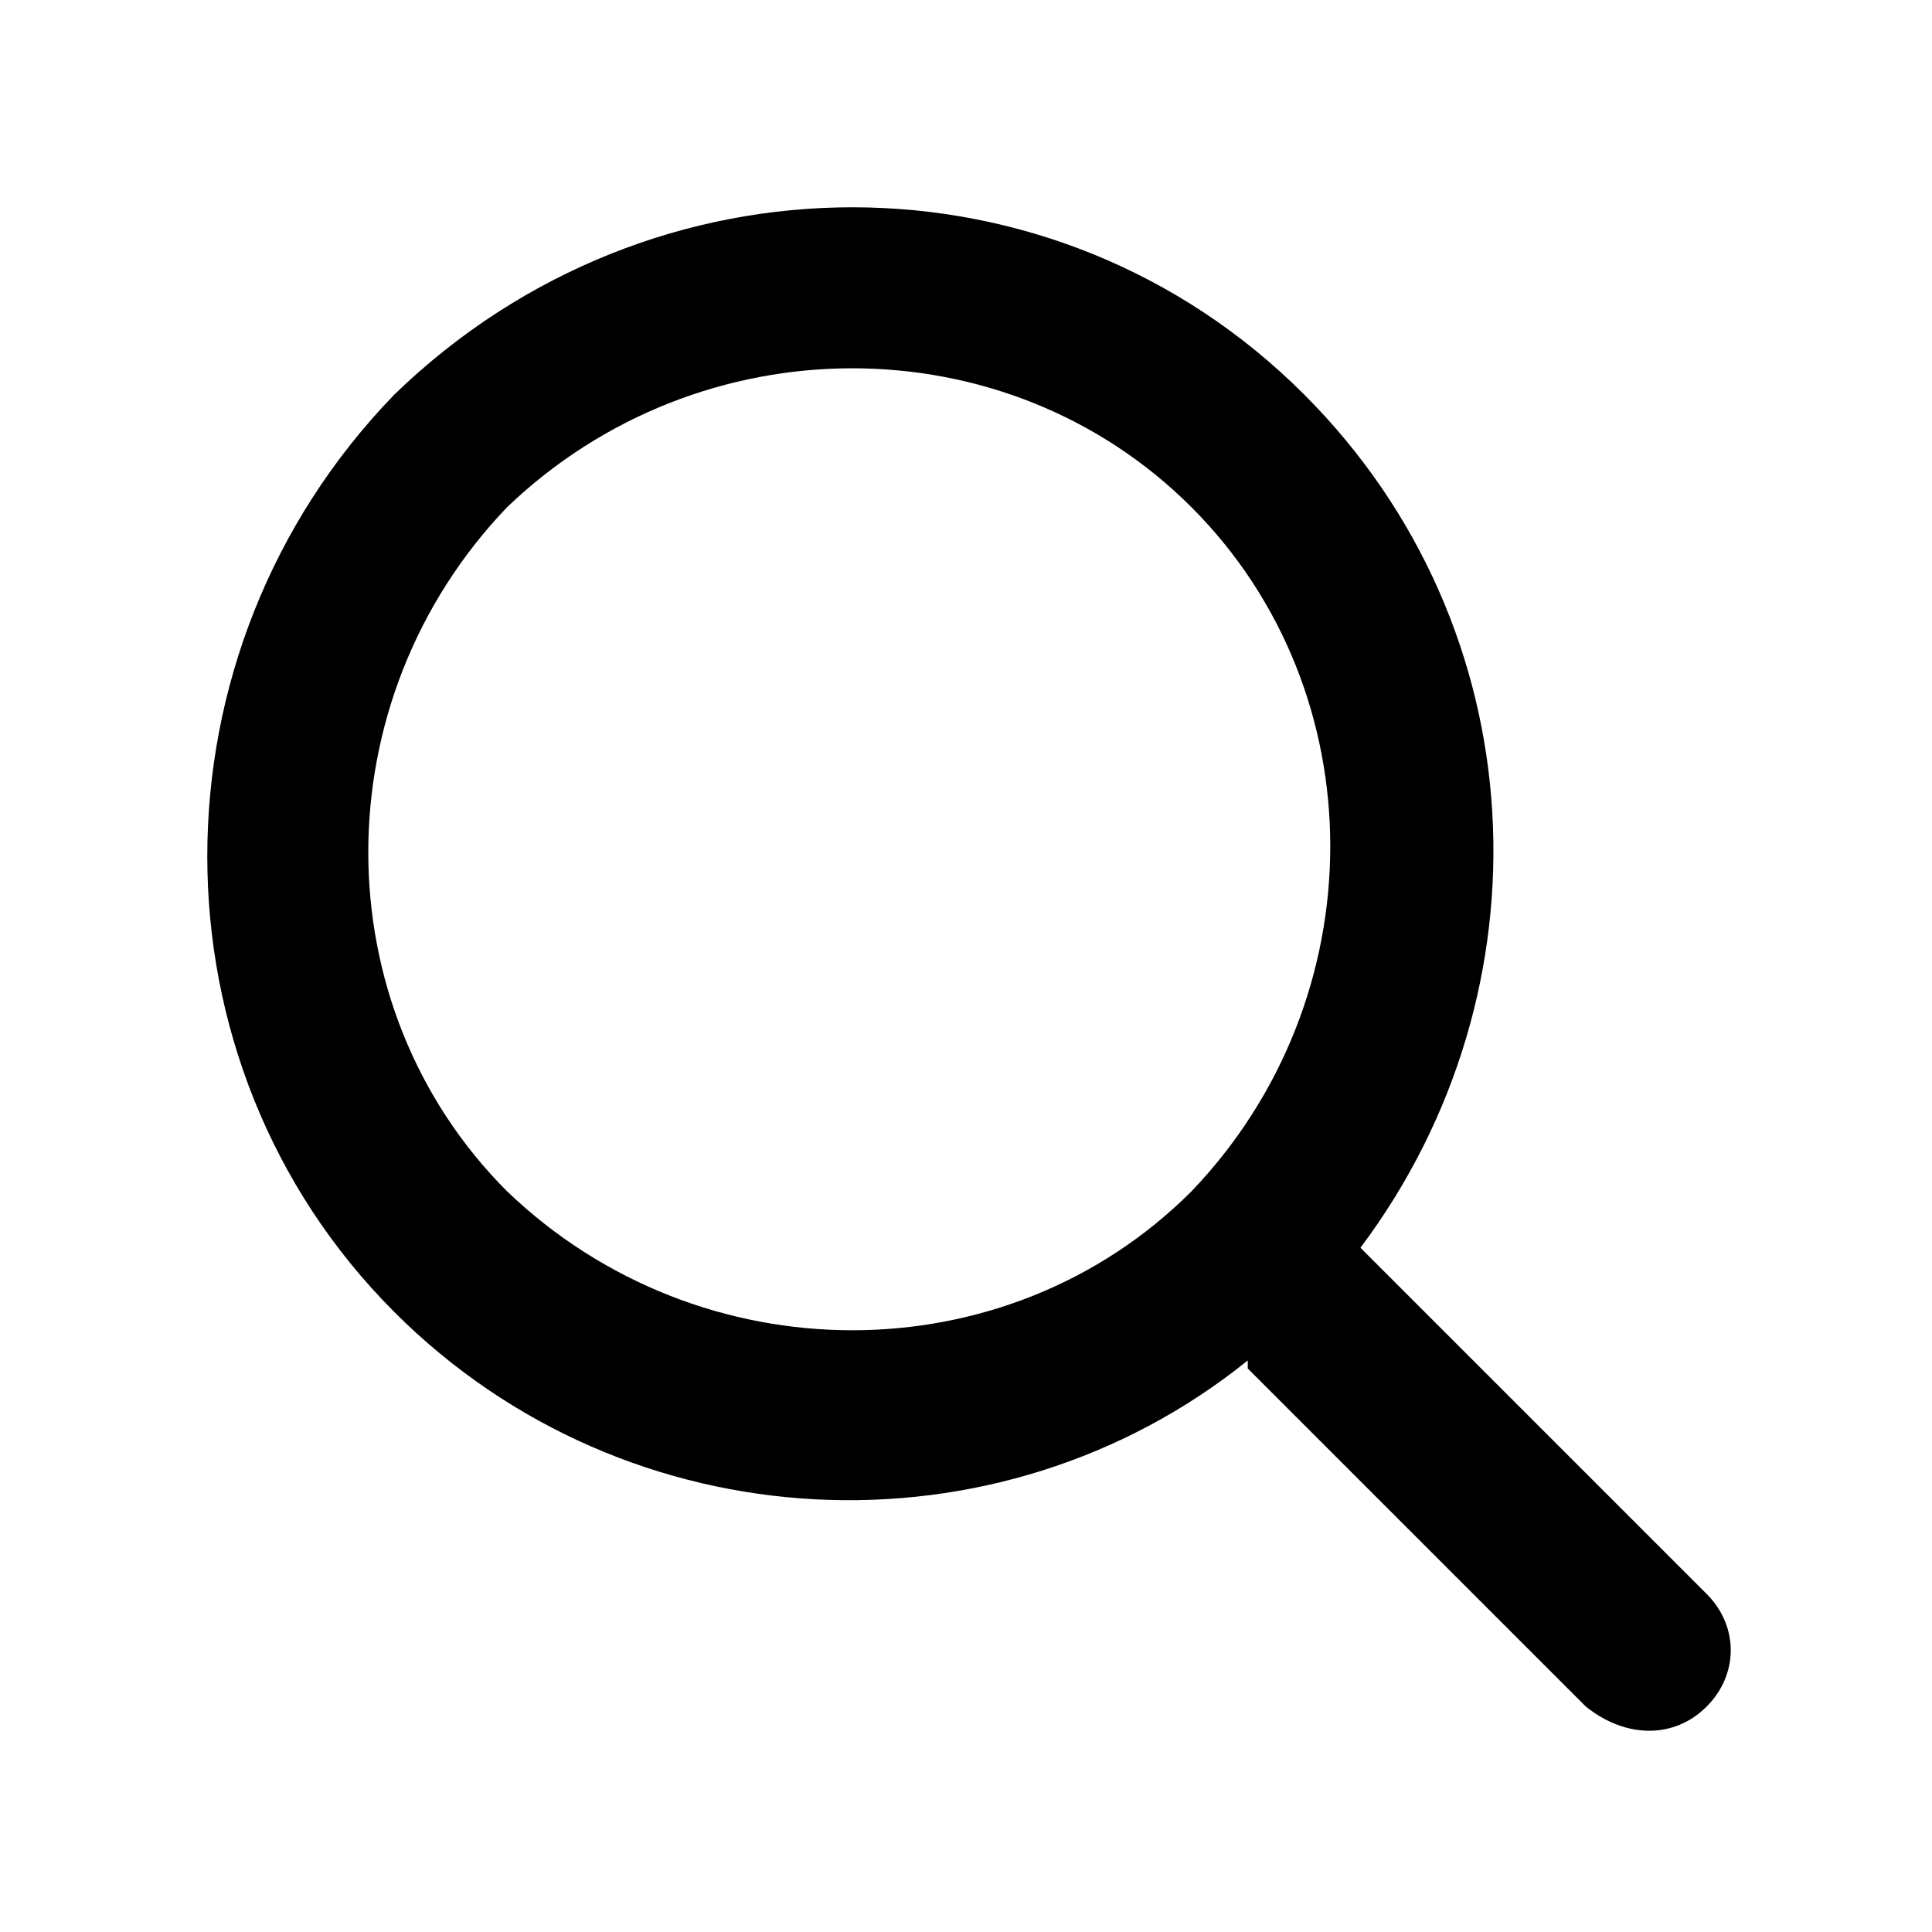
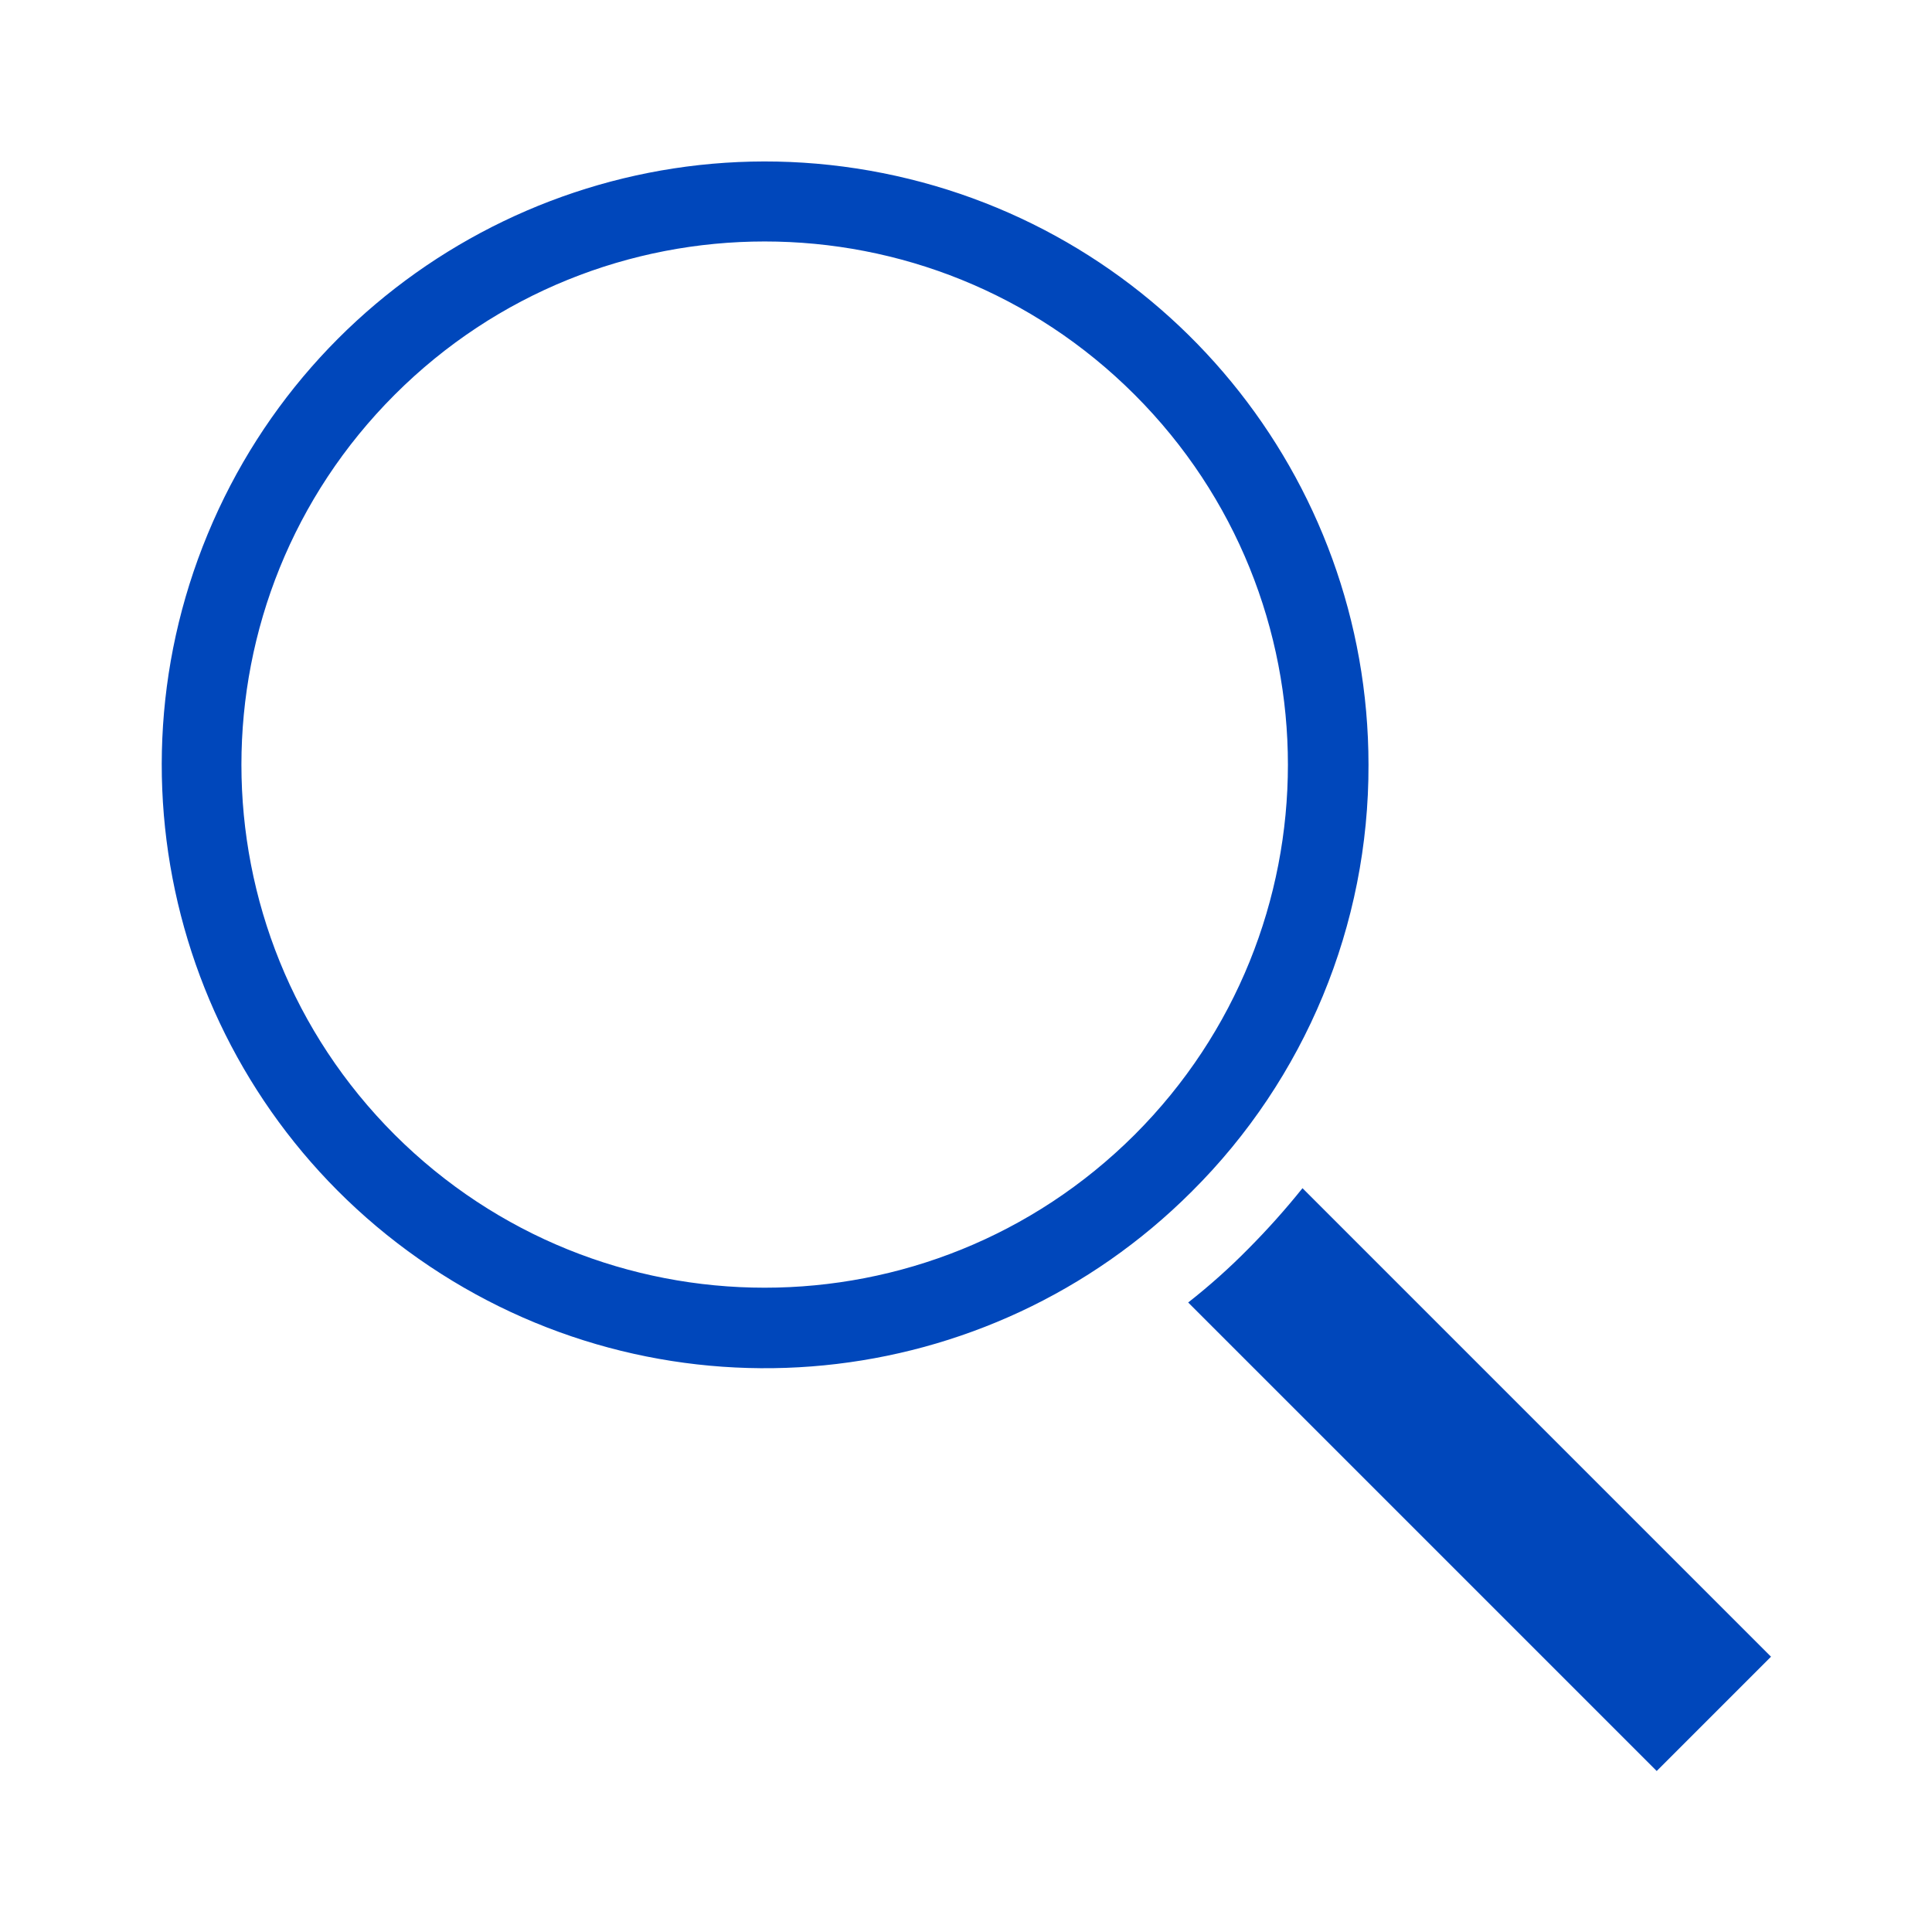
- <svg xmlns="http://www.w3.org/2000/svg" viewBox="0 0 24 24" width="24" height="24">
-   <path d="M16.9,15.5c2.4-3.2,2.2-7.7-0.7-10.6c-3.1-3.1-8.1-3.1-11.3,0c-3.1,3.2-3.1,8.3,0,11.4     c2.9,2.9,7.5,3.1,10.6,0.6c0,0.1,0,0.1,0,0.1l4.2,4.2c0.5,0.4,1.1,0.4,1.5,0c0.4-0.4,0.4-1,0-1.4L16.9,15.5     C16.9,15.5,16.9,15.5,16.9,15.5L16.9,15.5z M14.8,6.3c2.3,2.3,2.3,6.1,0,8.5c-2.3,2.3-6.1,2.3-8.5,0C4,12.5,4,8.7,6.3,6.3     C8.7,4,12.5,4,14.8,6.3z" />
+ <svg xmlns="http://www.w3.org/2000/svg" id="Graphics" viewBox="0 0 24 24">
+   <defs>
+     <style>.cls-1{fill:#0047bb;}</style>
+   </defs>
+   <path class="cls-1" d="M17,9.5a7.495,7.495,0,1,0-2.197,5.303A7.449,7.449,0,0,0,17,9.5ZM4.903,14.096a6.5,6.5,0,1,1,9.192,0A6.508,6.508,0,0,1,4.903,14.096ZM22,20.58,20.58,22l-5.11-5.11-.71-.71a7.82,7.82,0,0,0,.75-.67,9.451,9.451,0,0,0,.67-.75l.71.71Z" />
</svg>
